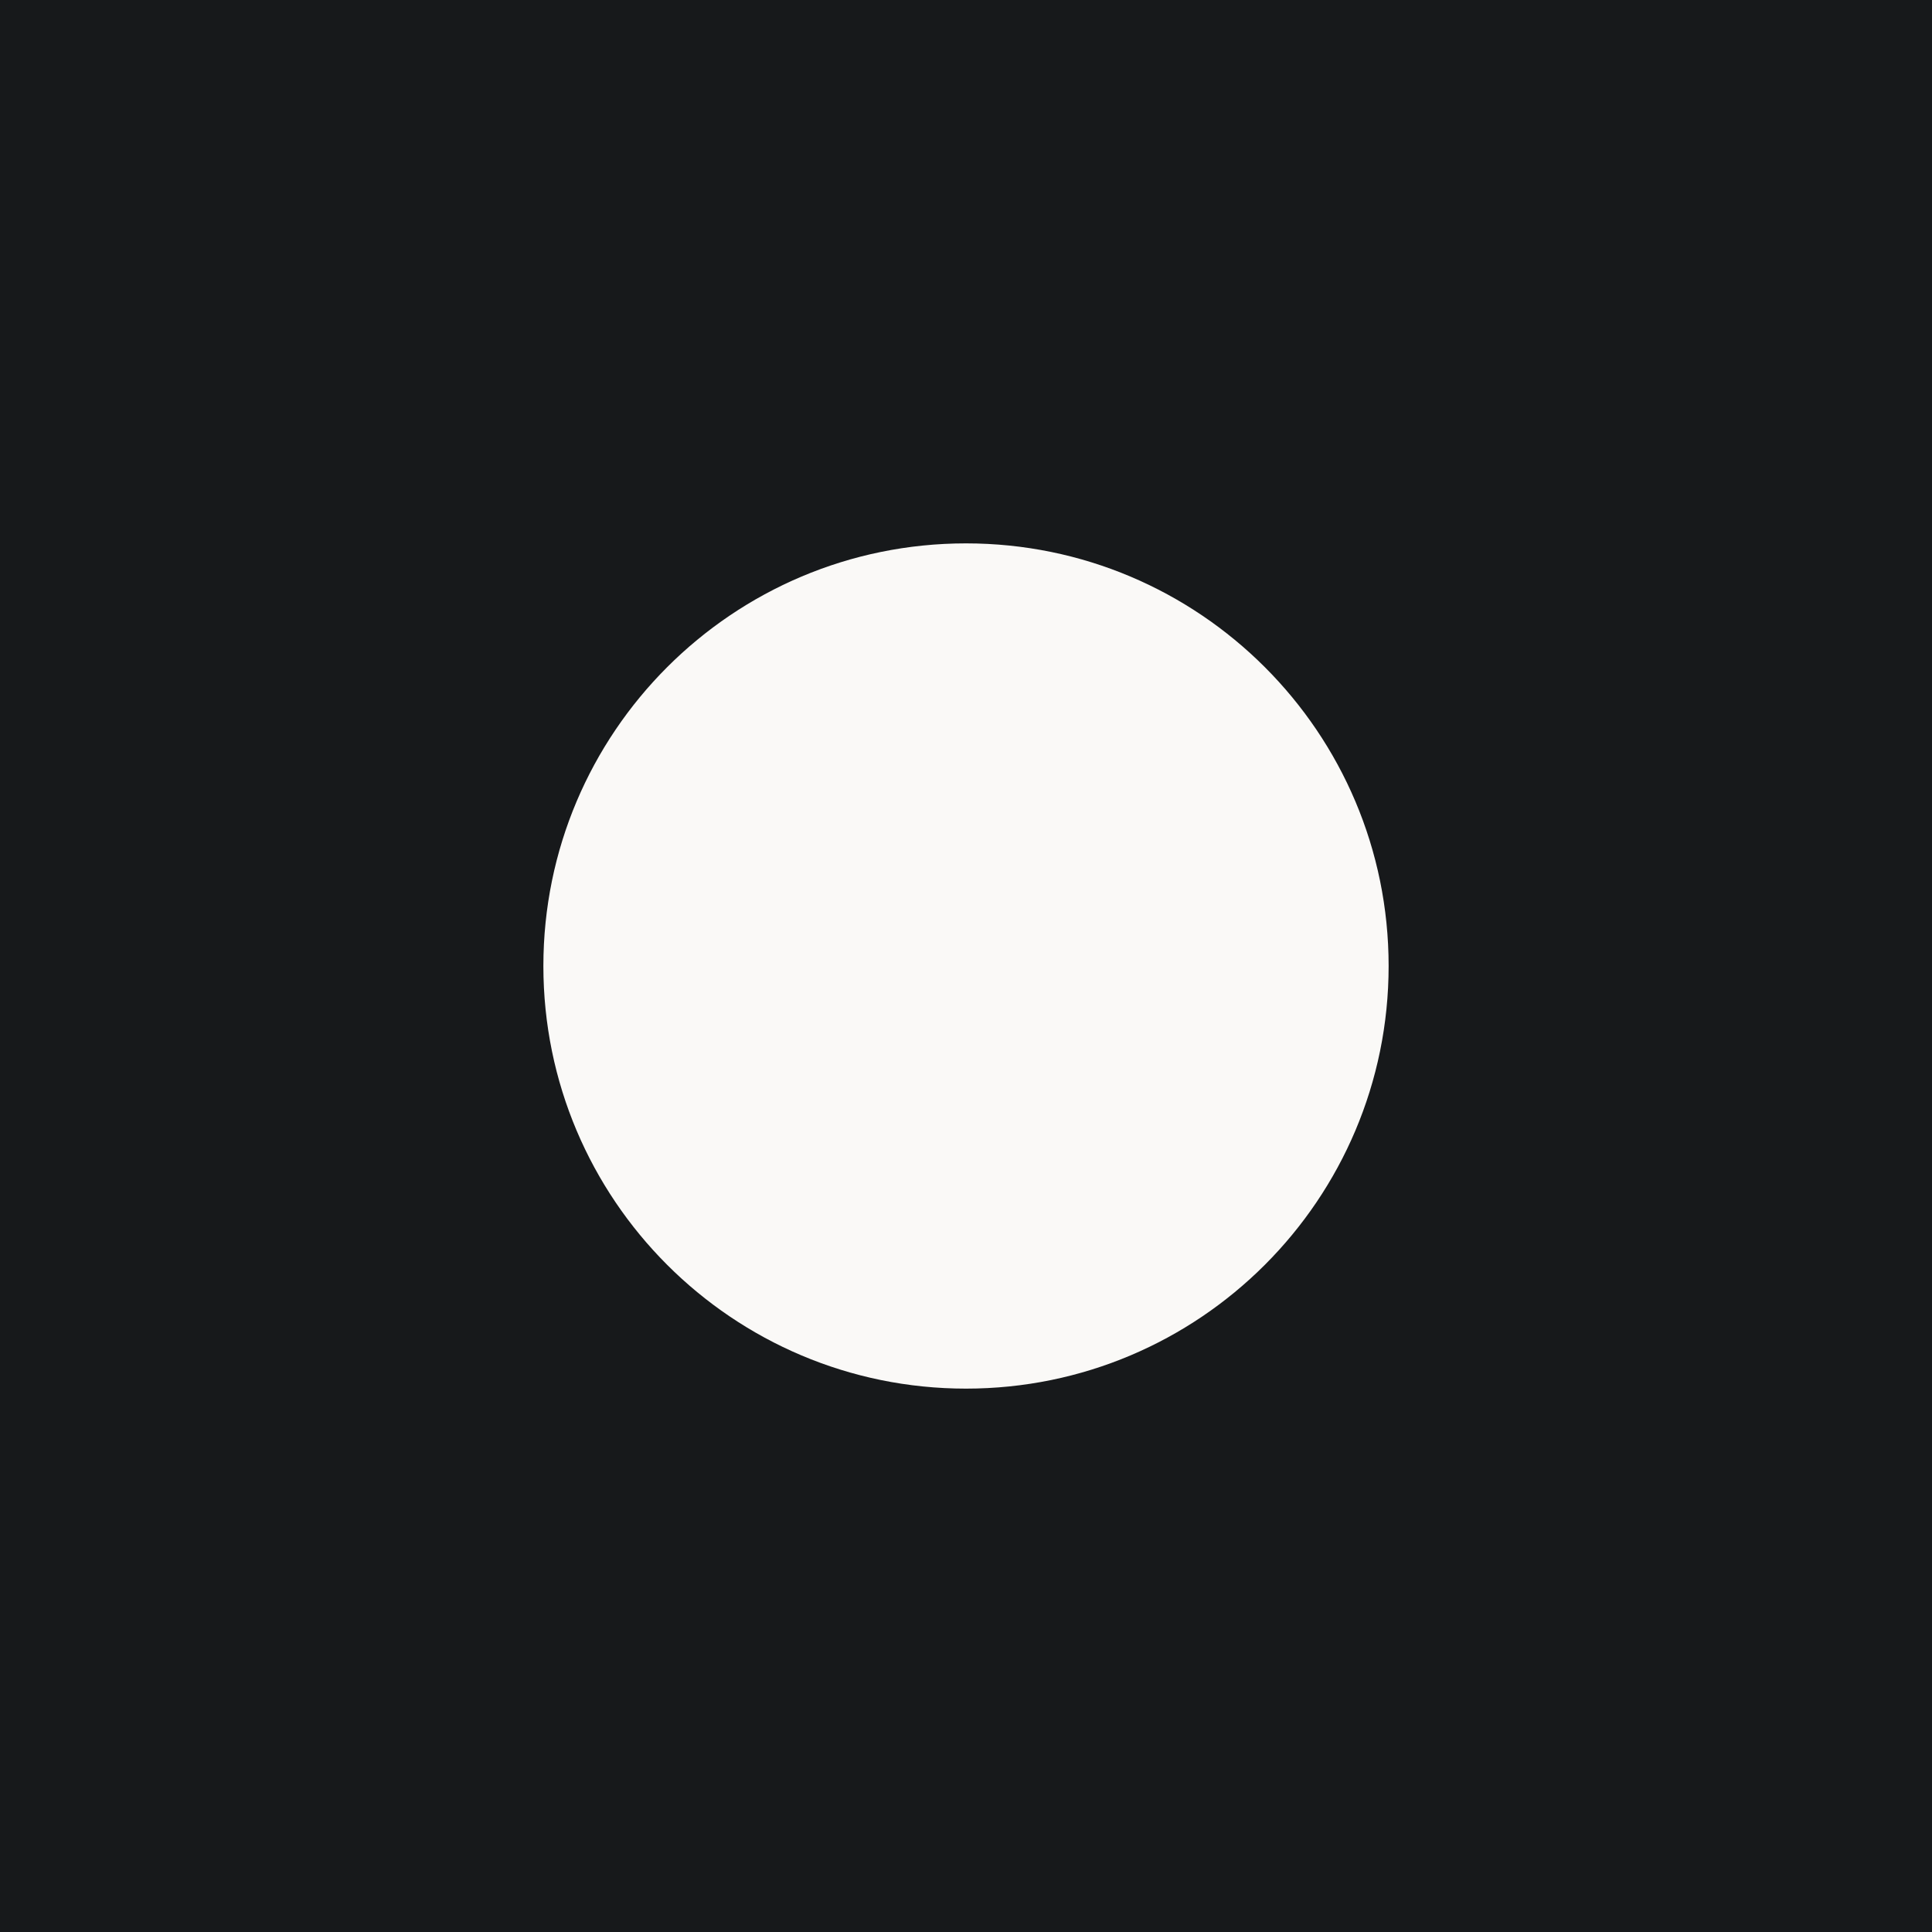
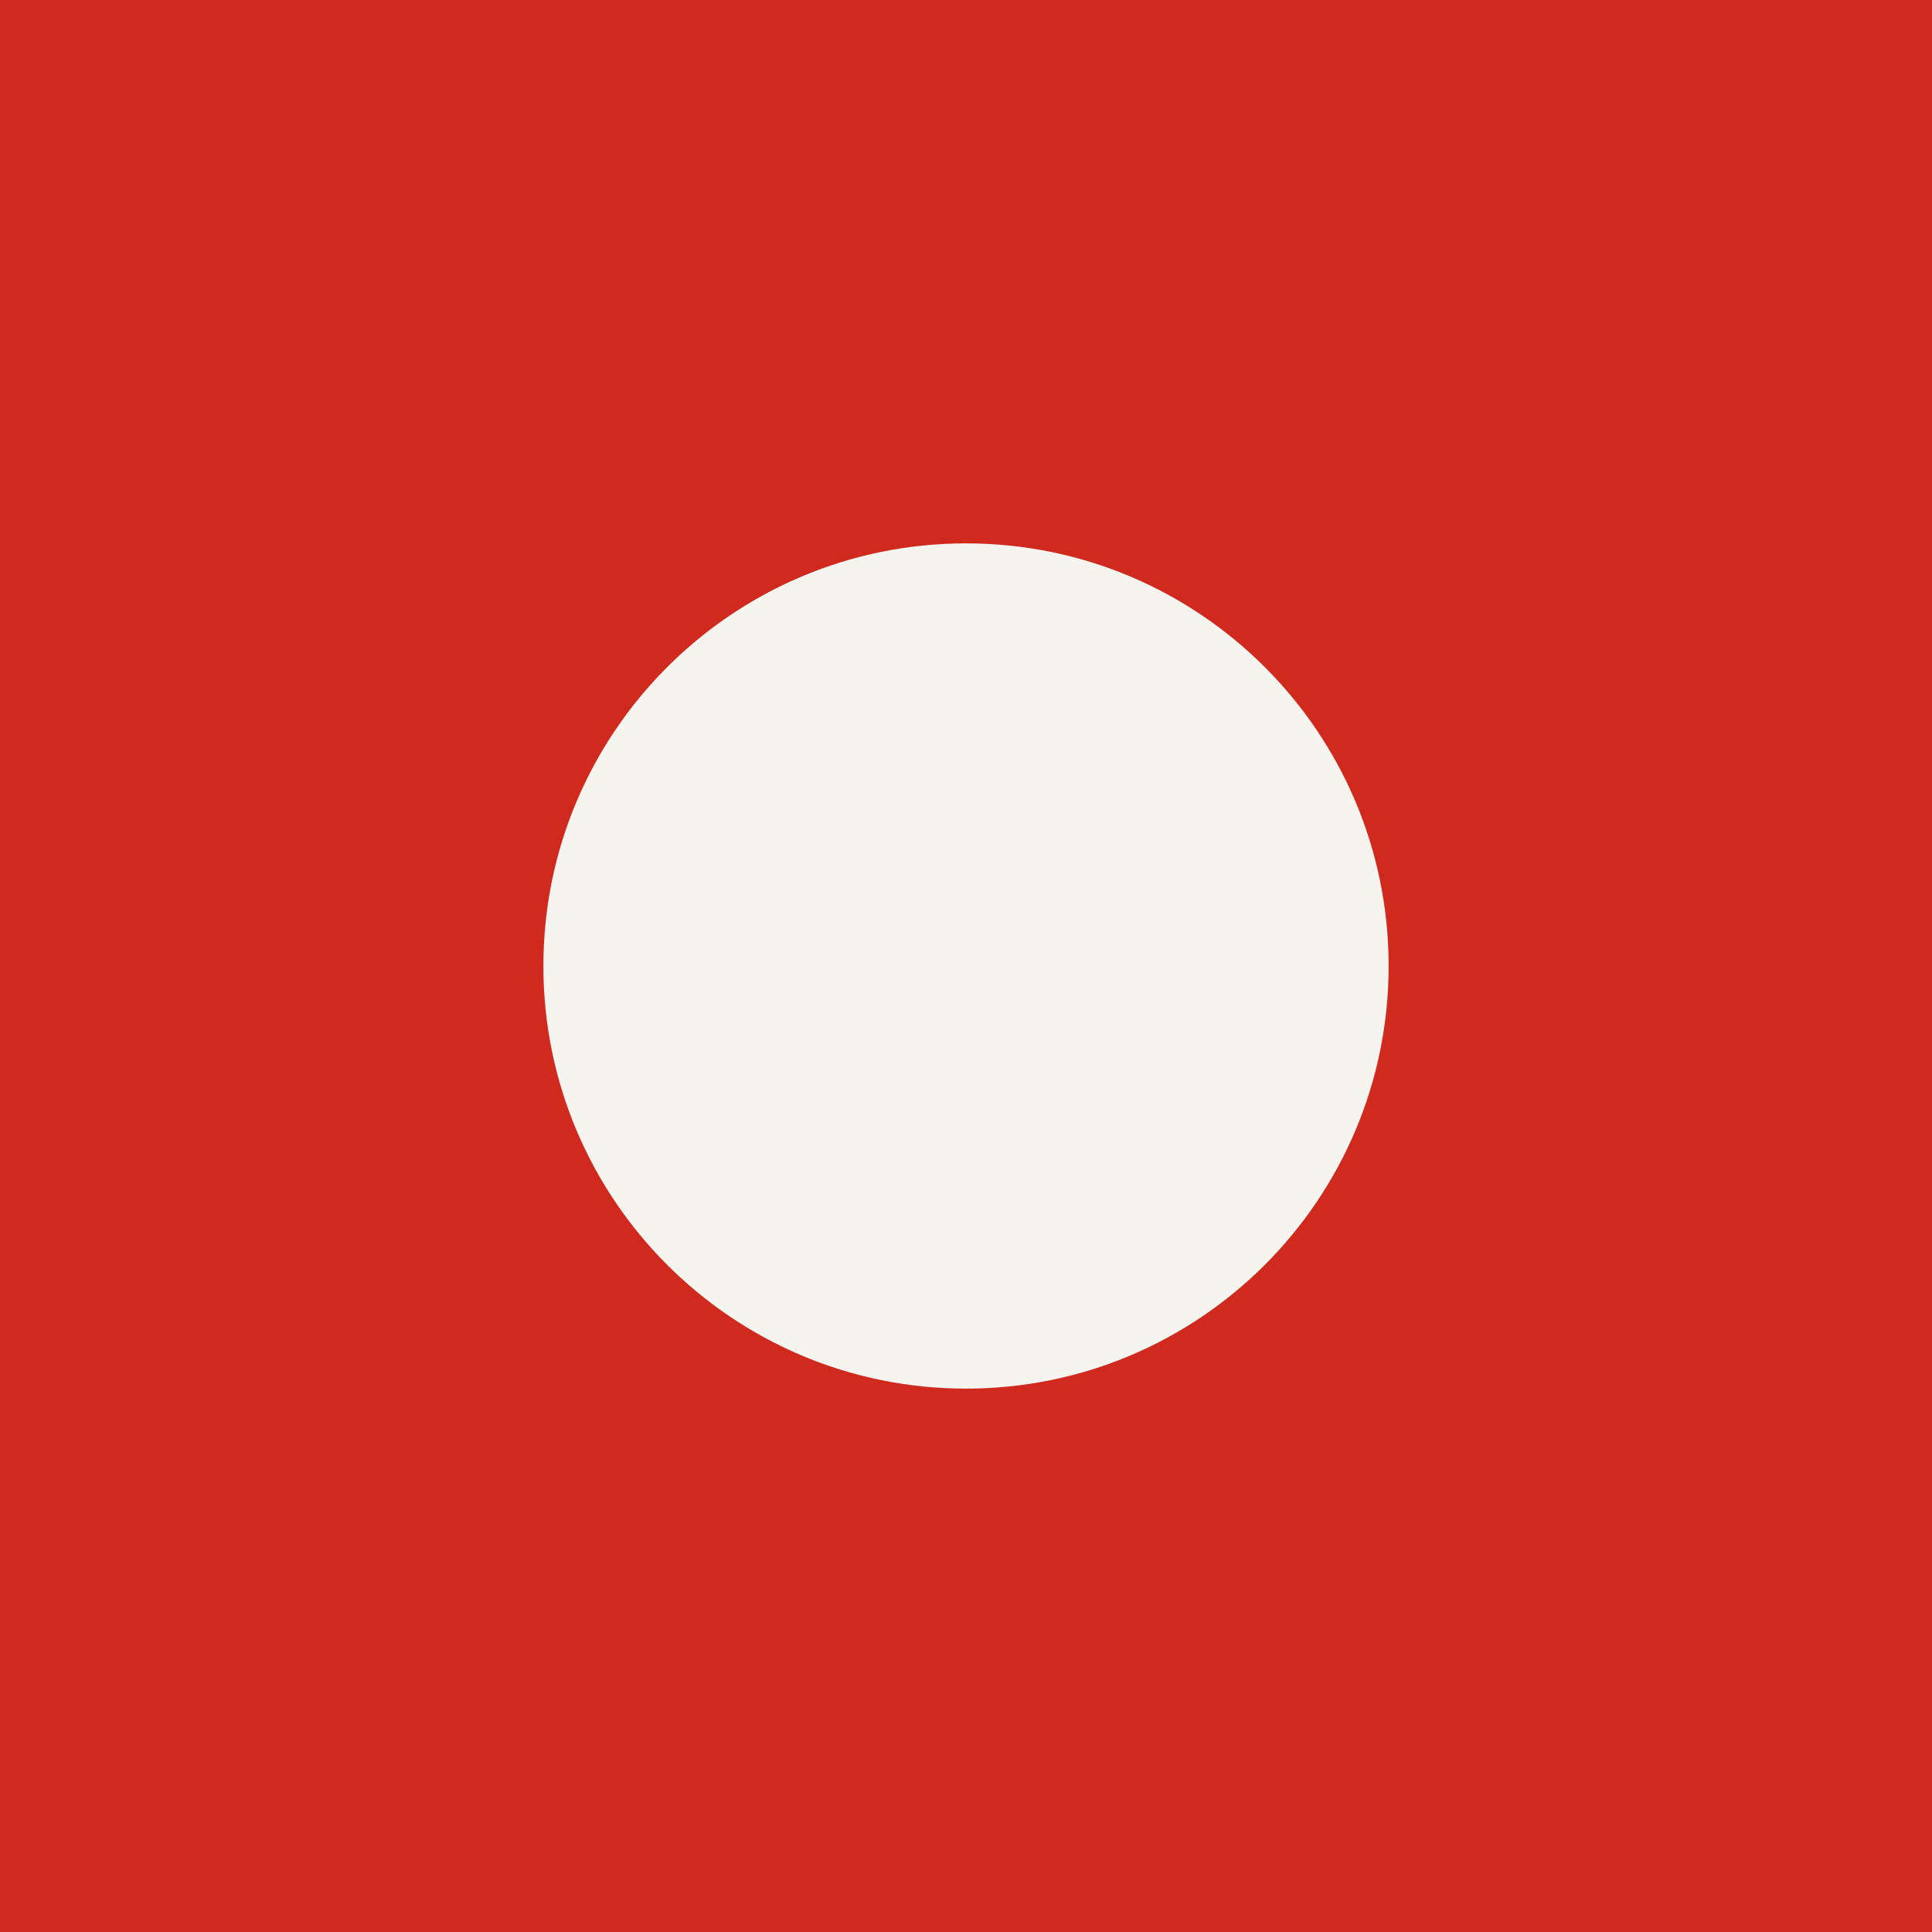
<svg xmlns="http://www.w3.org/2000/svg" viewBox="0 0 32 32" role="img" aria-label="Joe Burkinshaw">
  <style>
-     .ground { fill: #17191b; }
-     .figure { fill: #faf9f7; }
+     .square { fill: #d02a1e; }
+     .circle { fill: #f6f4ef; }
    @media (prefers-color-scheme: dark) {
-       .ground { fill: #e9e7e3; }
-       .figure { fill: #121416; }
+       .square { fill: #f2604f; }
+       .circle { fill: #121212; }
    }
  </style>
-   <rect class="ground" width="32" height="32" />
-   <circle class="figure" cx="16" cy="16" r="7" />
+   <rect class="square" width="32" height="32" />
+   <circle class="circle" cx="16" cy="16" r="7" />
</svg>
